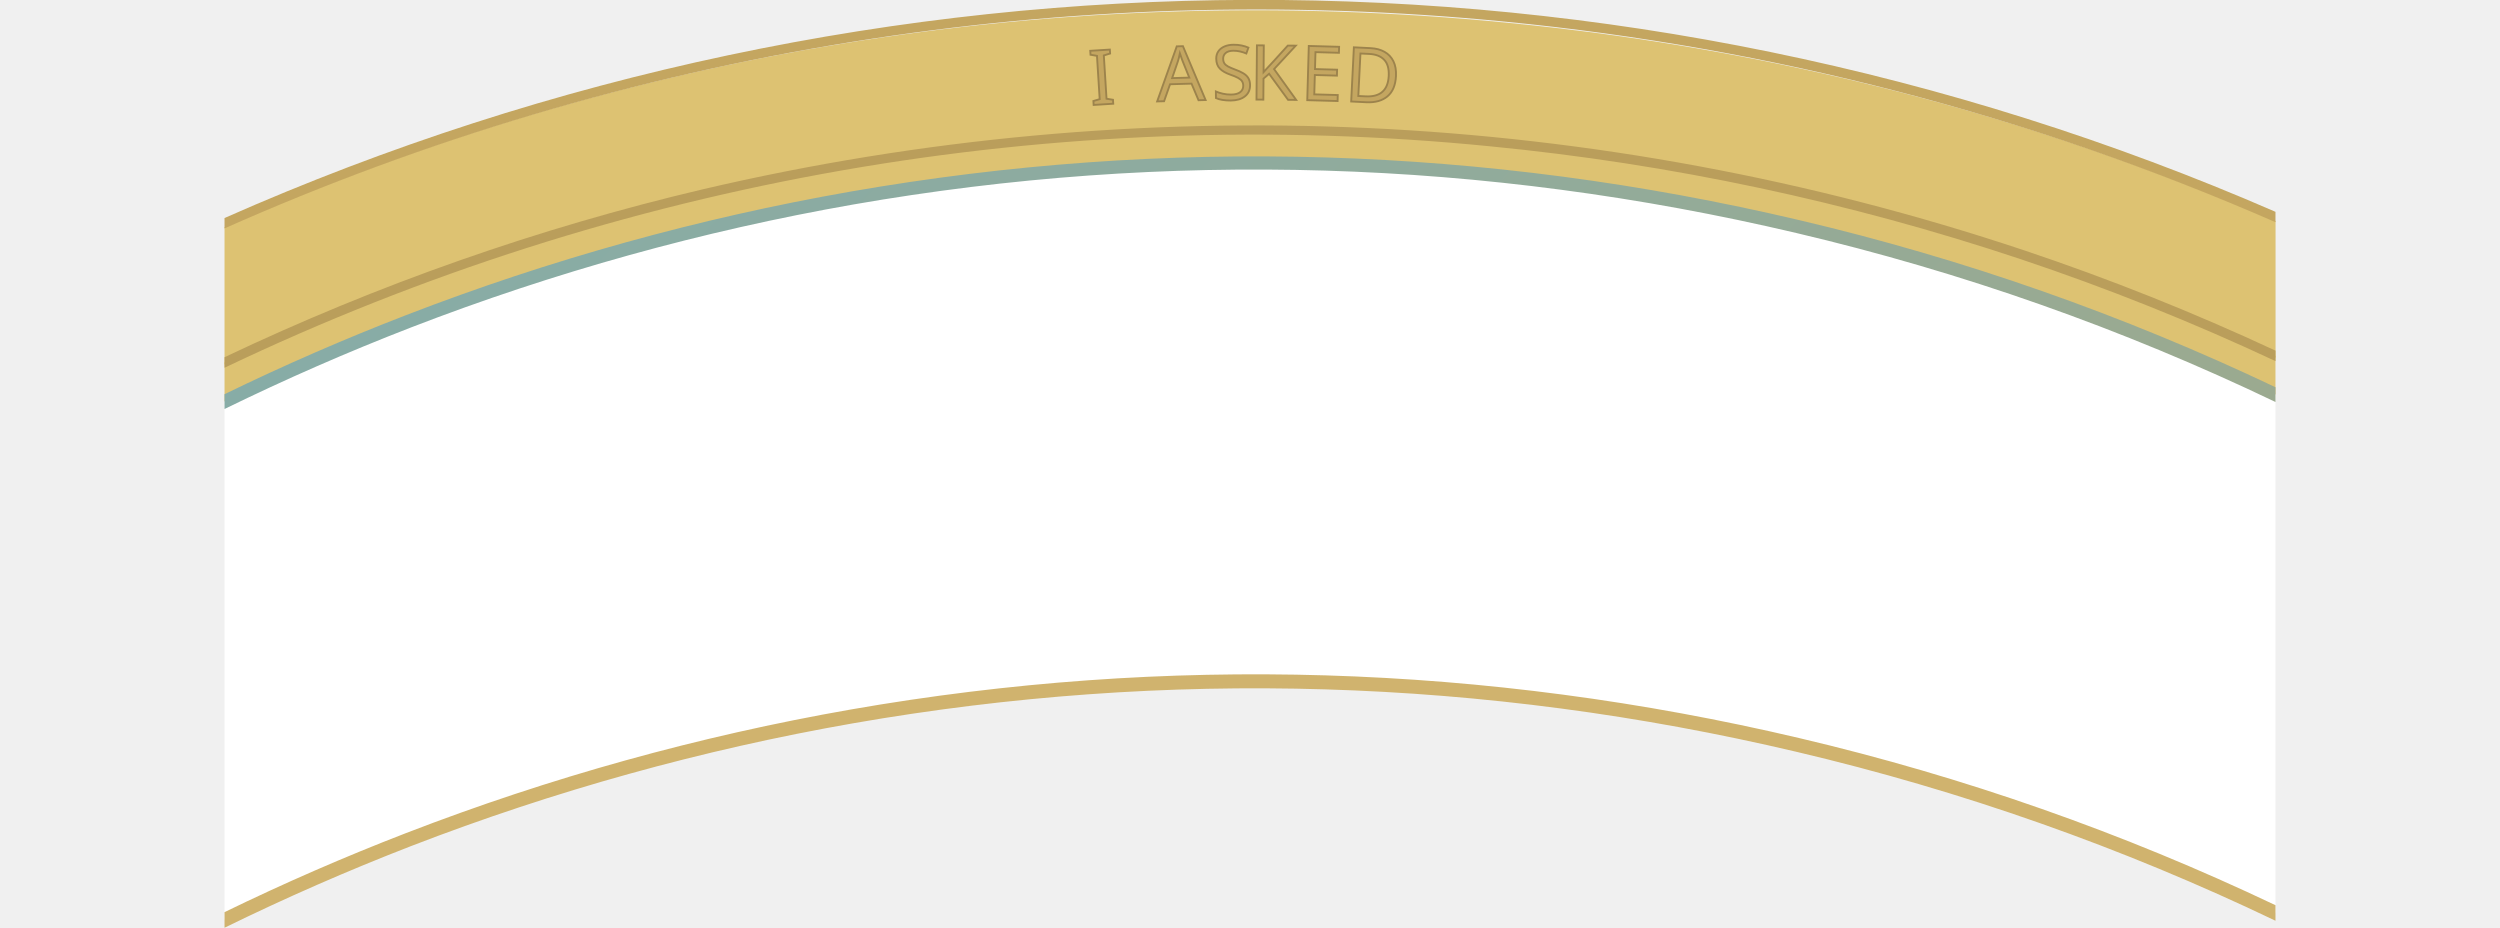
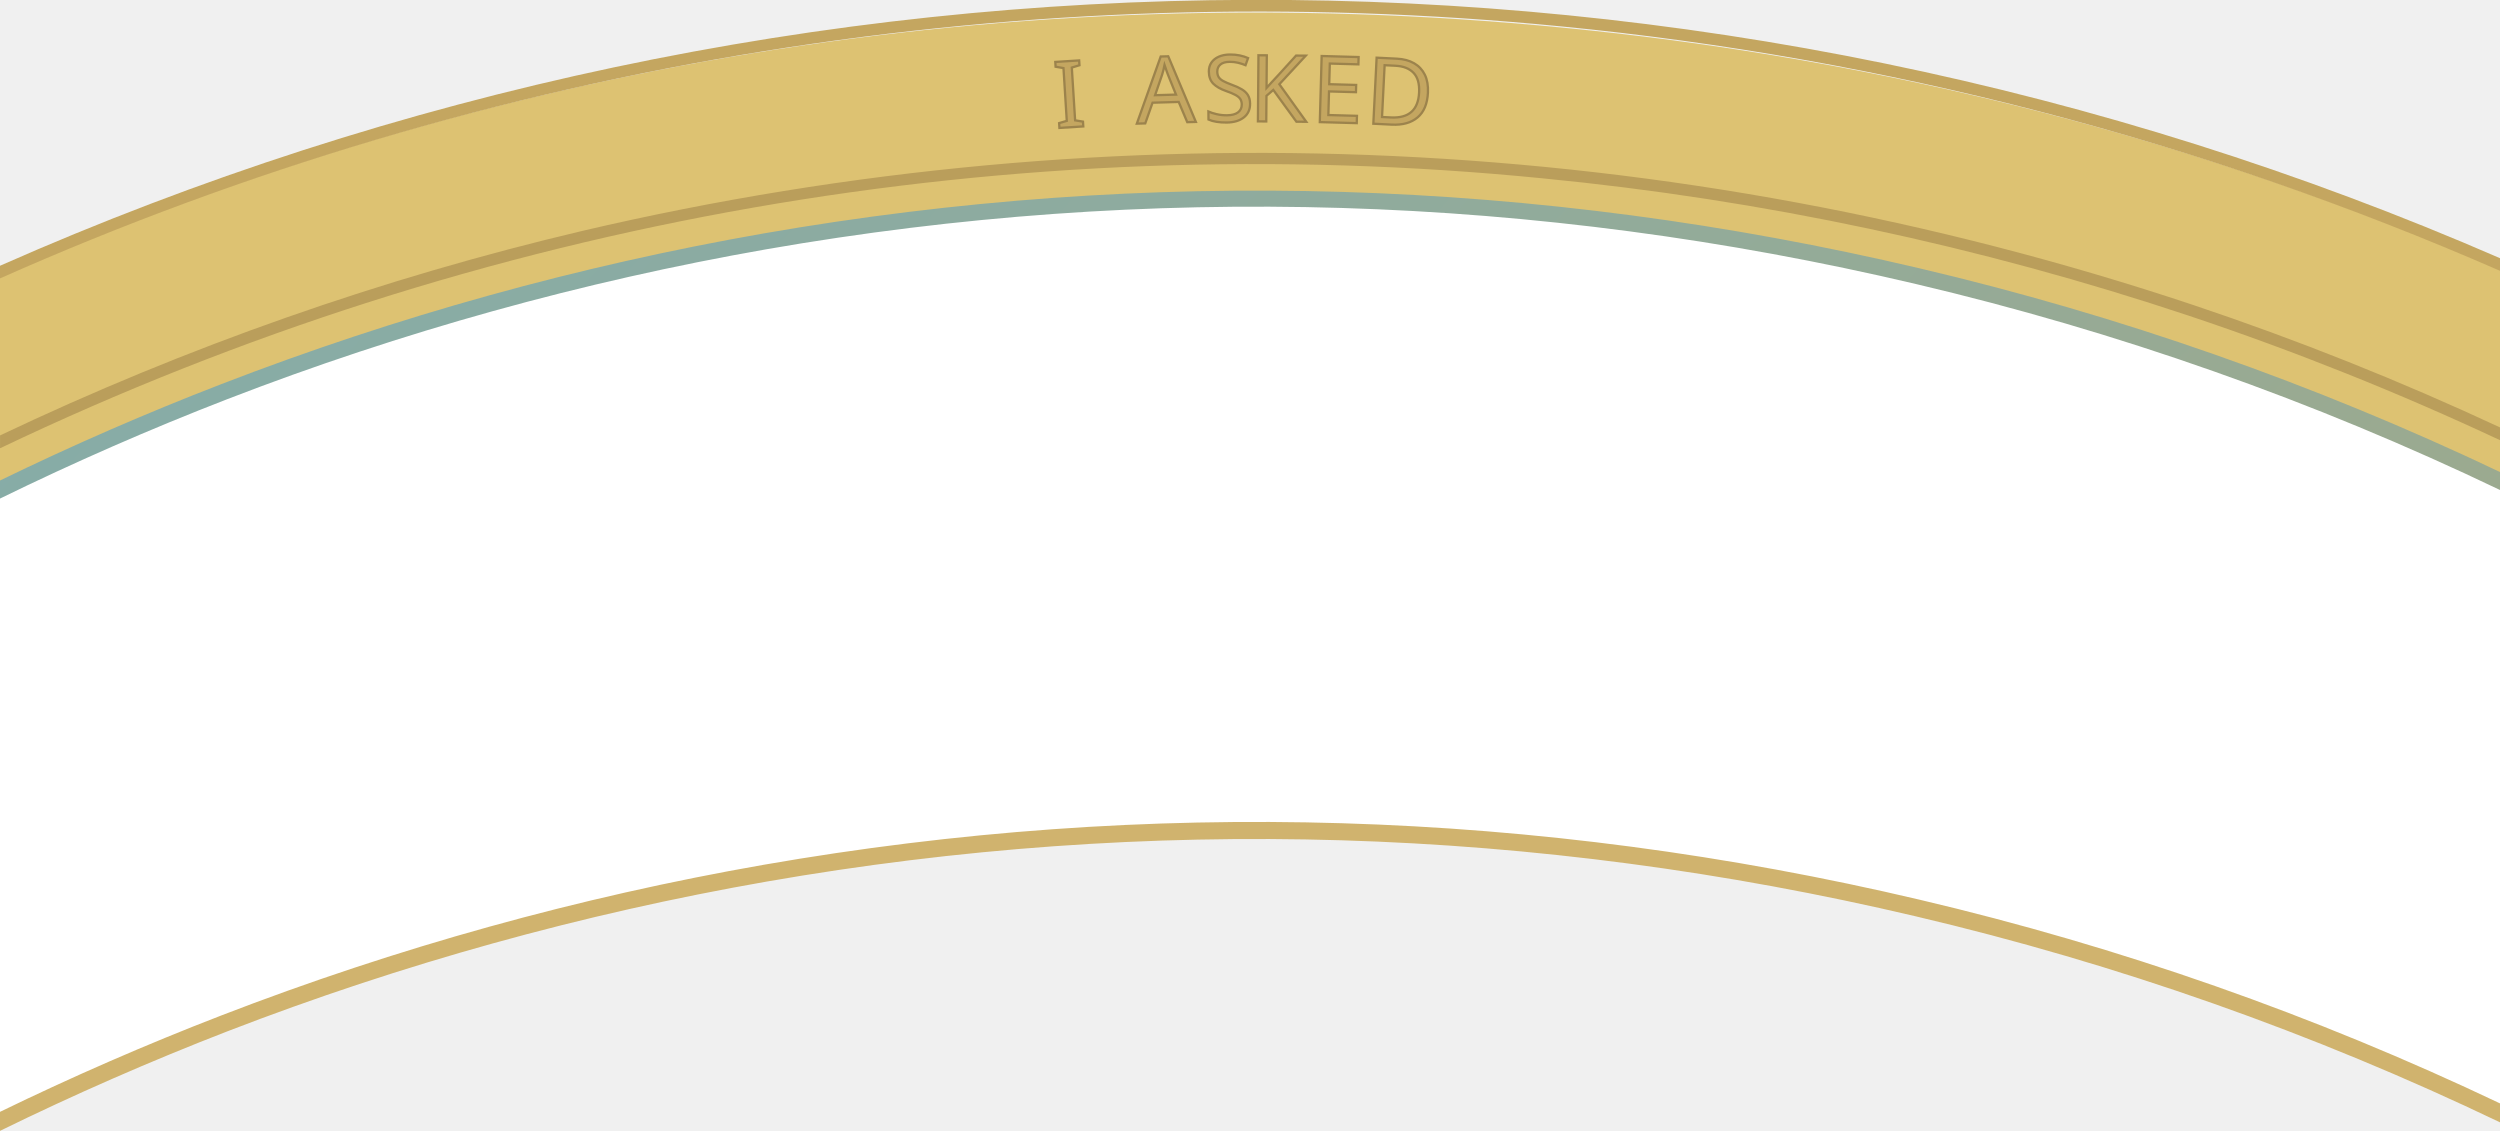
- <svg xmlns="http://www.w3.org/2000/svg" viewBox="0 0 1316.46 488.52">
+ <svg xmlns="http://www.w3.org/2000/svg" viewBox="118.23 0 1080 488.52">
  <defs>
    <style>.cls-1{fill:#fff;}.cls-2{fill:#ddc272;}.cls-3{font-size:40px;stroke:#9c834c;stroke-miterlimit:10;font-family:Cinzel-Regular, Cinzel;}.cls-3,.cls-5{fill:#c4a660;}.cls-4{fill:none;}.cls-6{fill:#ba9e5b;}.cls-7{fill:url(#linear-gradient);}.cls-8{fill:url(#radial-gradient);}</style>
    <linearGradient id="linear-gradient" x1="3140.68" y1="-1258.55" x2="4385.98" y2="-3415.48" gradientTransform="translate(2629.36 4935.69) rotate(-76.74)" gradientUnits="userSpaceOnUse">
      <stop offset="0" stop-color="#c4a660" />
      <stop offset="1" stop-color="#85aca9" />
    </linearGradient>
    <radialGradient id="radial-gradient" cx="2841.45" cy="-2684.14" r="1202.19" gradientTransform="translate(2629.36 4935.69) rotate(-76.74)" gradientUnits="userSpaceOnUse">
      <stop offset="0" stop-color="#c4a660" />
      <stop offset="0.01" stop-color="#c4a660" />
      <stop offset="0.46" stop-color="#cdb06b" />
      <stop offset="1" stop-color="#d0b36e" />
    </radialGradient>
  </defs>
  <g id="Layer_2" data-name="Layer 2">
    <g id="Layer_2-2" data-name="Layer 2">
      <path class="cls-1" d="M946.65,392.25a1245.8,1245.8,0,0,1,251.58,88.47v-273a1246.43,1246.43,0,0,0-251.58-88.48c-289.92-68.34-580.06-29-828.42,92.14v273C366.59,363.28,656.73,323.9,946.65,392.25Z" />
      <path class="cls-2" d="M946.65,119.26a1246.43,1246.43,0,0,1,251.58,88.48V187.39A1264.7,1264.7,0,0,0,785,74.56C547.52,51.36,319,95.31,118.23,190.89V211.4C366.59,90.3,656.73,50.92,946.65,119.26Z" />
      <path class="cls-2" d="M785,75.56a1264.7,1264.7,0,0,1,413.27,112.83v-72A1348,1348,0,0,0,793,11.92C553.9-11.43,323.36,29.13,118.23,119.64v72.25C319,96.31,547.52,52.36,785,75.56Z" />
      <text class="cls-3" transform="translate(574.31 55.36) rotate(-3.58)">I</text>
      <text class="cls-3" transform="translate(588.32 54.5) rotate(-3.03)"> </text>
      <text class="cls-3" transform="matrix(1, -0.04, 0.04, 1, 598.86, 53.94)"> </text>
      <text class="cls-3" transform="translate(609.34 53.41) rotate(-1.66)">A</text>
      <text class="cls-3" transform="translate(638.26 52.62) rotate(-0.56)">S</text>
      <text class="cls-3" transform="translate(657.77 52.4) rotate(0.48)">K</text>
      <text class="cls-3" transform="translate(684.51 52.64) rotate(1.61)">E</text>
      <text class="cls-3" transform="translate(707.64 53.25) rotate(2.85)">D</text>
      <path class="cls-4" d="M785.21,73.07a1276.75,1276.75,0,0,1,280.45,59.67,1259.66,1259.66,0,0,1,132.57,52.93V117a1339.38,1339.38,0,0,0-1080,3.27v68.82a1263.21,1263.21,0,0,1,667-116Z" />
      <path class="cls-5" d="M792.71,11.41A1337,1337,0,0,1,1198.23,117v-5.46a1344.22,1344.22,0,0,0-1080,3.27v5.46A1338.84,1338.84,0,0,1,792.71,11.41Z" />
      <path class="cls-4" d="M448.32,101.77C614.14,72.82,782,77.88,947.22,116.83a1248.85,1248.85,0,0,1,251,88.15V190.16a1257.55,1257.55,0,0,0-134.16-53.68,1272.48,1272.48,0,0,0-692.94-31.91,1256.21,1256.21,0,0,0-252.9,89.08v15q47.16-22.93,96-41.83A1244.42,1244.42,0,0,1,448.32,101.77Z" />
      <path class="cls-6" d="M784.72,77.05a1271.36,1271.36,0,0,1,279.35,59.43,1257.55,1257.55,0,0,1,134.16,53.68v-5.52a1261.63,1261.63,0,0,0-132.57-52.9A1277.41,1277.41,0,0,0,370,99.7a1261.65,1261.65,0,0,0-251.75,88.4v5.55A1258.24,1258.24,0,0,1,784.72,77.05Z" />
      <path class="cls-4" d="M448.14,373.77c166-29,334-23.91,499.31,15.07a1249.71,1249.71,0,0,1,250.78,88V211.63a1242.44,1242.44,0,0,0-252.39-89c-164.43-38.76-331.47-43.8-496.49-15a1239.07,1239.07,0,0,0-233,64.72q-49.89,19.29-98.16,42.93V480.51q47-22.83,95.64-41.65A1245,1245,0,0,1,448.14,373.77Z" />
      <path class="cls-7" d="M449.35,107.68c165-28.81,332.06-23.77,496.49,15a1242.44,1242.44,0,0,1,252.39,89v-7.77a1249.69,1249.69,0,0,0-250.78-88c-165.36-39-333.35-44-499.31-15.07a1245,1245,0,0,0-234.27,65.09q-48.59,18.76-95.64,41.65v7.8q48.2-23.58,98.16-42.93A1239.07,1239.07,0,0,1,449.35,107.68Z" />
      <path class="cls-8" d="M449.39,380.85c165-28.81,332-23.77,496.42,15a1242.13,1242.13,0,0,1,252.42,89v-8.18a1249.15,1249.15,0,0,0-250.73-88c-165.37-39-333.39-44.06-499.38-15.08a1246.21,1246.21,0,0,0-234.31,65.1q-48.56,18.76-95.58,41.63v8.21q48.22-23.61,98.24-43A1238.1,1238.1,0,0,1,449.39,380.85Z" />
    </g>
  </g>
</svg>
